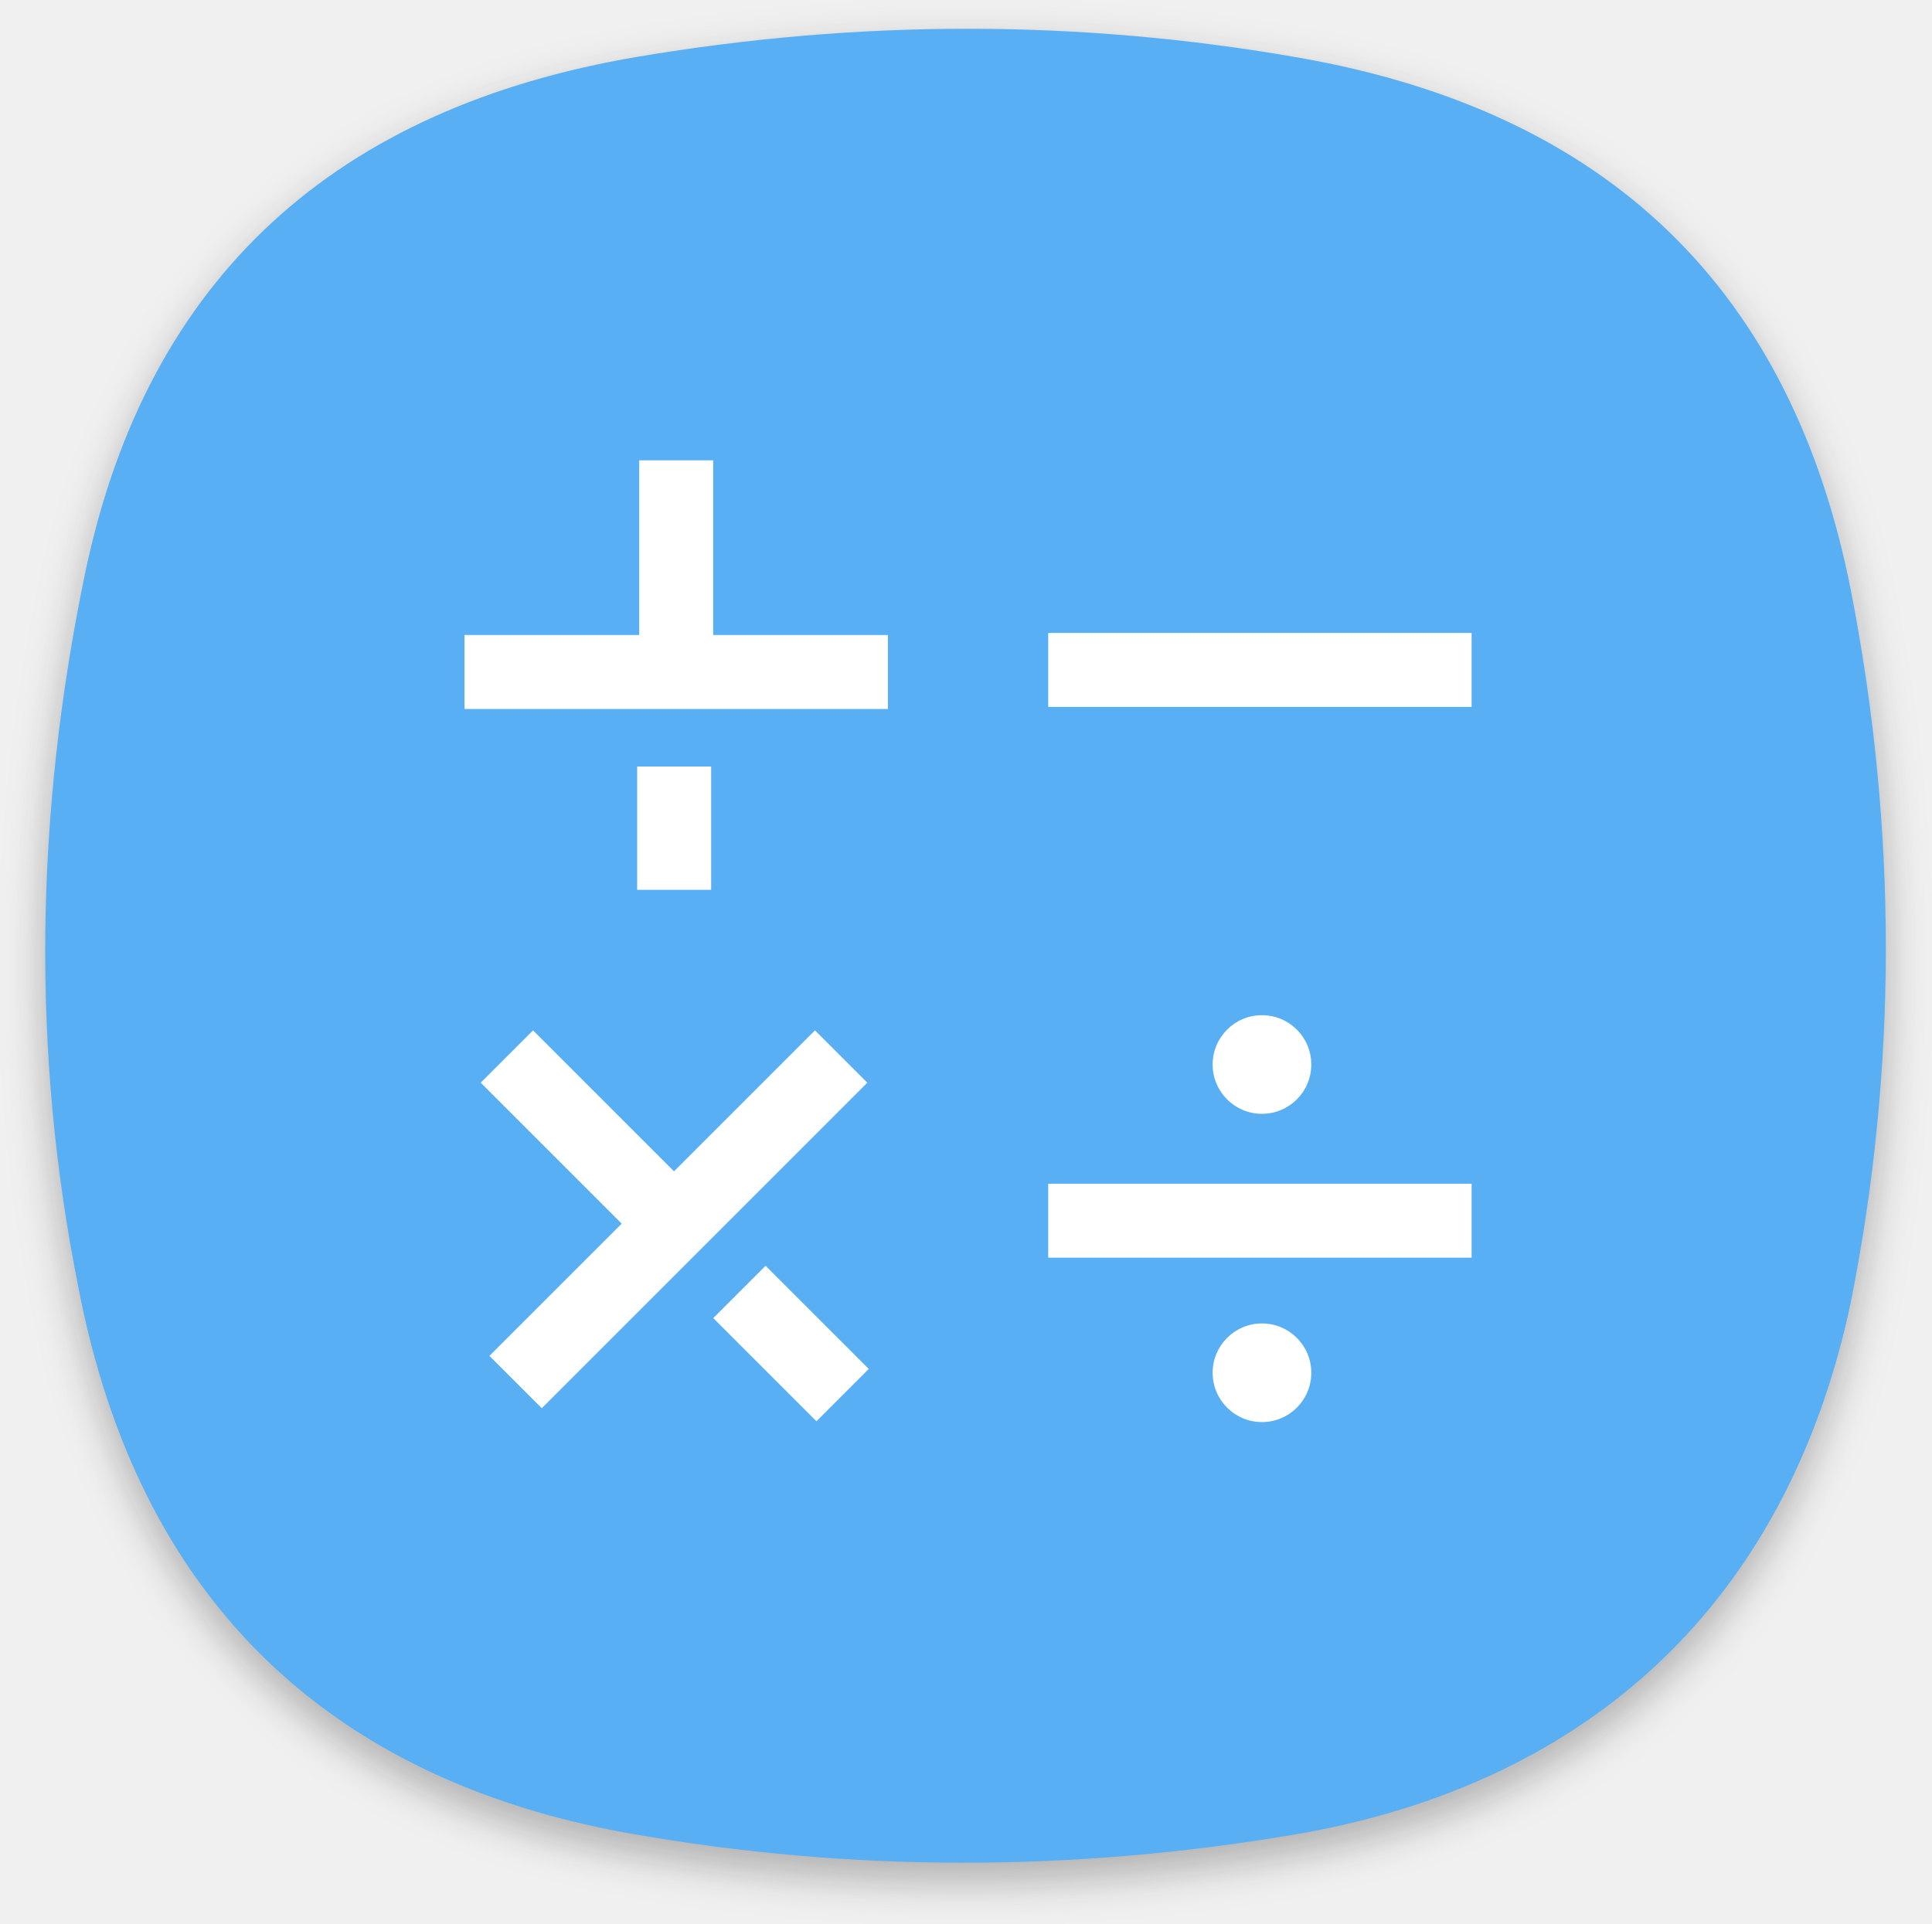
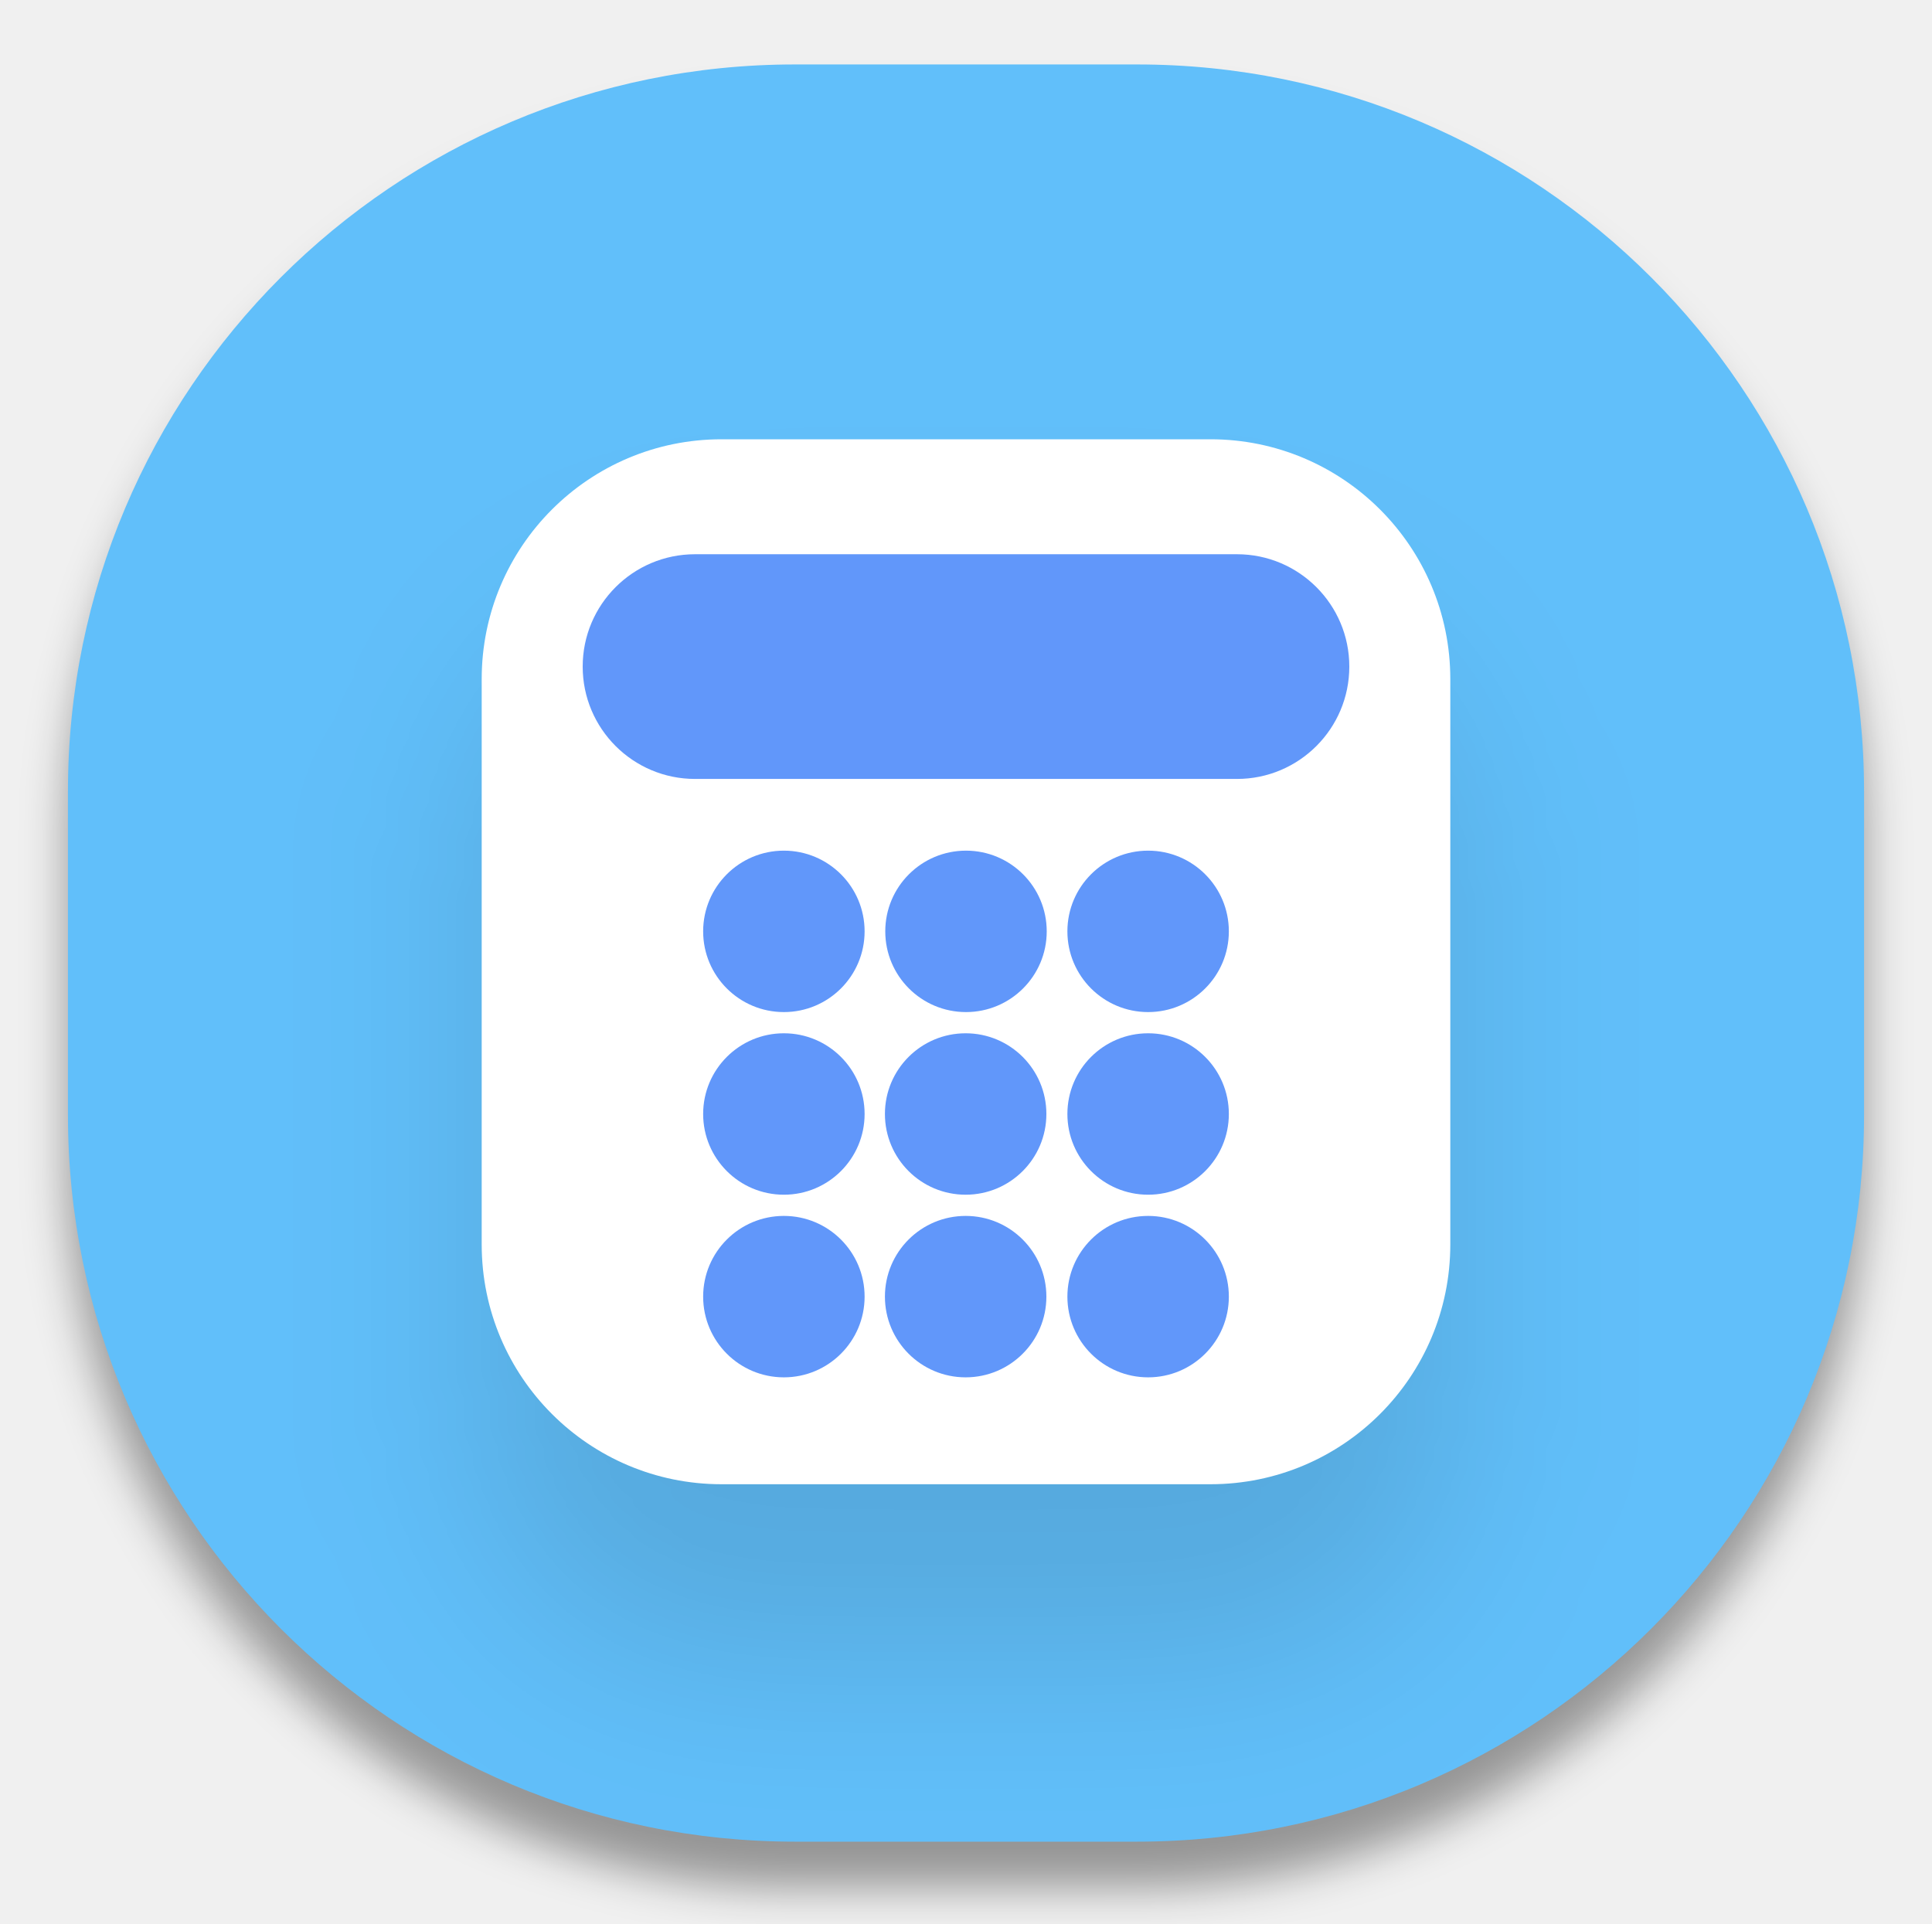
- <svg xmlns="http://www.w3.org/2000/svg" xmlns:xlink="http://www.w3.org/1999/xlink" width="470px" height="468px" viewBox="0 0 470 468" version="1.1">
-   <defs>
-     <path d="M9.635 132.808C24.782 59.782 71.388 19.109 144.085 6.822c53.74-9.081 107.5-9.196 161.15.255 74.852 13.185 119.85 56.23 134.185 130.36 11.075 57.29 11.249 115.191-.174 172.427-15.324 72.52-63.132 117.285-135.561 129.527-53.74 9.08-107.5 9.195-161.15-.255-74.852-13.186-120.05-58.38-134.384-132.509-11.64-57.668-10.52-115.935 1.484-173.82z" id="path-1" />
-     <filter x="-5.9%" y="-3.9%" width="111.8%" height="111.9%" filterUnits="objectBoundingBox" id="filter-2">
-       <feOffset dx="0" dy="5" in="SourceAlpha" result="shadowOffsetOuter1" />
-       <feGaussianBlur stdDeviation="4" in="shadowOffsetOuter1" result="shadowBlurOuter1" />
-       <feColorMatrix values="0 0 0 0 0 0 0 0 0 0 0 0 0 0 0 0 0 0 0.078 0" type="matrix" in="shadowBlurOuter1" result="shadowMatrixOuter1" />
-       <feOffset dx="0" dy="4" in="SourceAlpha" result="shadowOffsetOuter2" />
-       <feGaussianBlur stdDeviation="5.5" in="shadowOffsetOuter2" result="shadowBlurOuter2" />
-       <feColorMatrix values="0 0 0 0 0 0 0 0 0 0 0 0 0 0 0 0 0 0 0.211 0" type="matrix" in="shadowBlurOuter2" result="shadowMatrixOuter2" />
-       <feMerge>
-         <feMergeNode in="shadowMatrixOuter1" />
-         <feMergeNode in="shadowMatrixOuter2" />
+ <svg xmlns="http://www.w3.org/2000/svg" width="470mm" height="468mm" viewBox="0 0 470 468" version="1.1" id="svg8">
+   <defs id="defs2">
+     <filter style="color-interpolation-filters:sRGB" id="filter1233" x="-0.029" width="1.059" y="-0.03" height="1.059">
+       <feGaussianBlur stdDeviation="5.356" id="feGaussianBlur1235" />
+     </filter>
+     <filter x="-0.059" y="-0.039" width="1.118" height="1.119" filterUnits="objectBoundingBox" id="filter-2">
+       <feOffset dx="0" dy="5" in="SourceAlpha" result="shadowOffsetOuter1" id="feOffset5" />
+       <feGaussianBlur stdDeviation="4" in="shadowOffsetOuter1" result="shadowBlurOuter1" id="feGaussianBlur7" />
+       <feColorMatrix values="0 0 0 0 0 0 0 0 0 0 0 0 0 0 0 0 0 0 0.078 0" type="matrix" in="shadowBlurOuter1" result="shadowMatrixOuter1" id="feColorMatrix9" />
+       <feOffset dx="0" dy="4" in="SourceAlpha" result="shadowOffsetOuter2" id="feOffset11" />
+       <feGaussianBlur stdDeviation="5.5" in="shadowOffsetOuter2" result="shadowBlurOuter2" id="feGaussianBlur13" />
+       <feColorMatrix values="0 0 0 0 0 0 0 0 0 0 0 0 0 0 0 0 0 0 0.211 0" type="matrix" in="shadowBlurOuter2" result="shadowMatrixOuter2" id="feColorMatrix15" />
+       <feMerge id="feMerge21">
+         <feMergeNode in="shadowMatrixOuter1" id="feMergeNode17" />
+         <feMergeNode in="shadowMatrixOuter2" id="feMergeNode19" />
      </feMerge>
    </filter>
+     <filter style="color-interpolation-filters:sRGB" id="filter2441" x="-0.242" width="1.485" y="-0.225" height="1.449">
+       <feGaussianBlur stdDeviation="23.803" id="feGaussianBlur2443" />
+     </filter>
  </defs>
-   <g id="S8-/-S8+-icons" stroke="none" stroke-width="1" fill="none" fill-rule="evenodd">
-     <g id="icons" transform="translate(-21, -26)">
-       <g id="calculator">
-         <g transform="translate(32, 33)">
-           <use fill="#000" fill-opacity="1" filter="url(#filter-2)" xlink:href="#path-1" />
-           <use fill="#58AFF4" fill-rule="evenodd" xlink:href="#path-1" />
-         </g>
-         <path d="M140.242 290.72l-34.295-34.295 12.728-12.728 34.295 34.295 34.294-34.295 12.728 12.728-79.196 79.196-12.728-12.728 32.174-32.173zM144.5 147.5H102v18h103v-18h-42.5V105h-18v42.5zm17.5 32v30h-18v-30h18zm13.244 121.473l25.102 25.102-12.728 12.728-25.102-25.102 12.728-12.728zM244 147h103v18H244v-18zm0 134h103v18H244v-18zm52-17c-6.627 0-12-5.373-12-12s5.373-12 12-12 12 5.373 12 12-5.373 12-12 12zm0 75c-6.627 0-12-5.373-12-12s5.373-12 12-12 12 5.373 12 12-5.373 12-12 12z" fill="#FFF" transform="translate(32, 33)" />
-       </g>
+   <g id="layer1">
+     <rect style="fill:#000000;fill-opacity:0.375;fill-rule:evenodd;stroke:none;stroke-width:5.159;stroke-linecap:round;stroke-linejoin:round;filter:url(#filter1233)" id="rect833-6" width="436.94" height="432.405" x="16.53" y="26.793" ry="176.841" />
+     <rect style="fill:#61bffa;fill-opacity:1;fill-rule:evenodd;stroke:none;stroke-width:5.159;stroke-linecap:round;stroke-linejoin:round" id="rect833" width="436.94" height="432.405" x="16.53" y="15.681" ry="176.841" />
+     <rect style="fill:#000000;fill-opacity:0.115;fill-rule:evenodd;stroke-width:3.065;stroke-linecap:round;stroke-linejoin:round;filter:url(#filter2441)" id="rect914-5" width="235.635" height="254.245" x="117.183" y="149.74" ry="58.346" />
+     <rect style="fill:#ffffff;fill-opacity:1;fill-rule:evenodd;stroke-width:3.065;stroke-linecap:round;stroke-linejoin:round" id="rect914" width="235.635" height="254.245" x="117.183" y="106.878" ry="58.346" />
+     <rect style="fill:#6197fa;fill-opacity:1;fill-rule:evenodd;stroke-width:1.265;stroke-linecap:round;stroke-linejoin:round" id="rect914-8" width="186.498" height="54.673" x="141.751" y="134.848" ry="27.337" />
+     <g id="g2188" transform="matrix(0.8579924,0,0,0.8579924,35.81489,34.63072)" style="fill:#6197fa;fill-opacity:1">
+       <rect style="fill:#6197fa;fill-opacity:1;fill-rule:evenodd;stroke-width:0.573;stroke-linecap:round;stroke-linejoin:round" id="rect914-8-0" width="45.778" height="45.778" x="157.626" y="200.861" ry="22.889" />
+       <rect style="fill:#6197fa;fill-opacity:1;fill-rule:evenodd;stroke-width:0.573;stroke-linecap:round;stroke-linejoin:round" id="rect914-8-0-3" width="45.778" height="45.778" x="157.626" y="252.651" ry="22.889" />
+       <rect style="fill:#6197fa;fill-opacity:1;fill-rule:evenodd;stroke-width:0.573;stroke-linecap:round;stroke-linejoin:round" id="rect914-8-0-6" width="45.778" height="45.778" x="209.263" y="200.861" ry="22.889" />
+       <rect style="fill:#6197fa;fill-opacity:1;fill-rule:evenodd;stroke-width:0.573;stroke-linecap:round;stroke-linejoin:round" id="rect914-8-0-3-3" width="45.778" height="45.778" x="209.164" y="252.651" ry="22.889" />
+       <rect style="fill:#6197fa;fill-opacity:1;fill-rule:evenodd;stroke-width:0.573;stroke-linecap:round;stroke-linejoin:round" id="rect914-8-0-6-2" width="45.778" height="45.778" x="260.901" y="200.861" ry="22.889" />
+       <rect style="fill:#6197fa;fill-opacity:1;fill-rule:evenodd;stroke-width:0.573;stroke-linecap:round;stroke-linejoin:round" id="rect914-8-0-3-3-7" width="45.778" height="45.778" x="260.901" y="252.651" ry="22.889" />
+       <rect style="fill:#6197fa;fill-opacity:1;fill-rule:evenodd;stroke-width:0.573;stroke-linecap:round;stroke-linejoin:round" id="rect914-8-0-3-7" width="45.778" height="45.778" x="157.626" y="304.441" ry="22.889" />
+       <rect style="fill:#6197fa;fill-opacity:1;fill-rule:evenodd;stroke-width:0.573;stroke-linecap:round;stroke-linejoin:round" id="rect914-8-0-3-3-0" width="45.778" height="45.778" x="209.164" y="304.441" ry="22.889" />
+       <rect style="fill:#6197fa;fill-opacity:1;fill-rule:evenodd;stroke-width:0.573;stroke-linecap:round;stroke-linejoin:round" id="rect914-8-0-3-3-7-8" width="45.778" height="45.778" x="260.901" y="304.441" ry="22.889" />
    </g>
  </g>
</svg>
